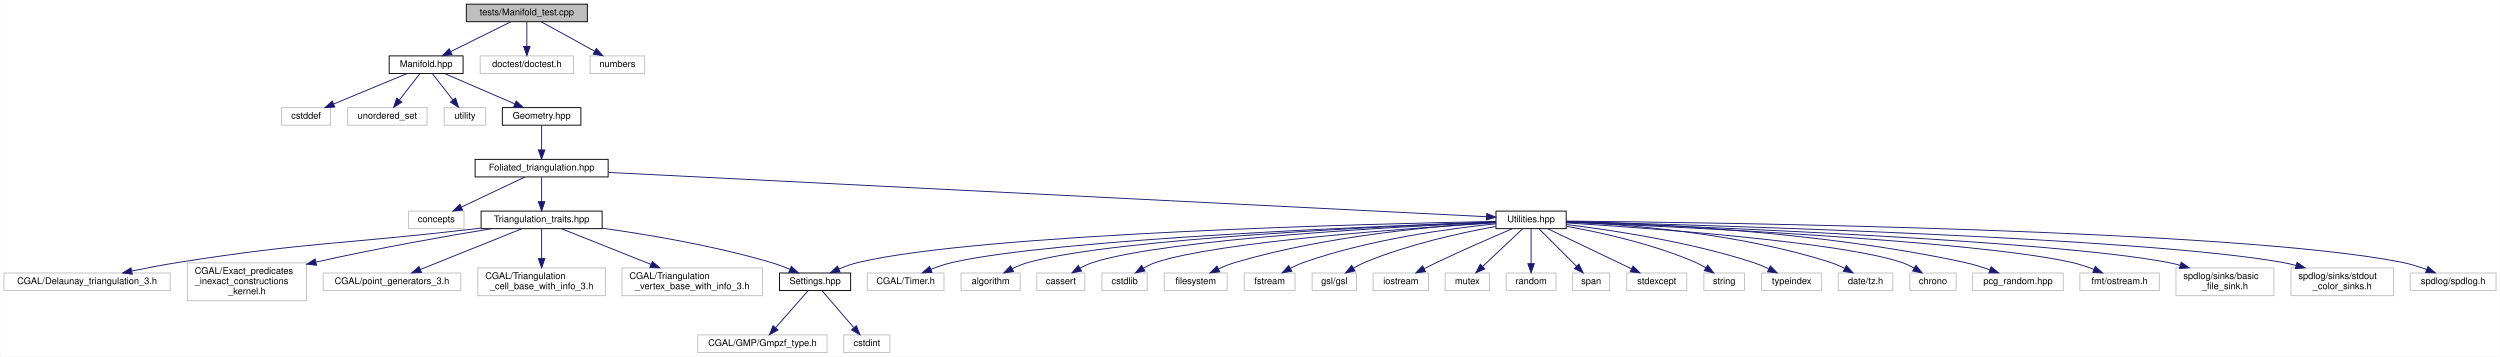
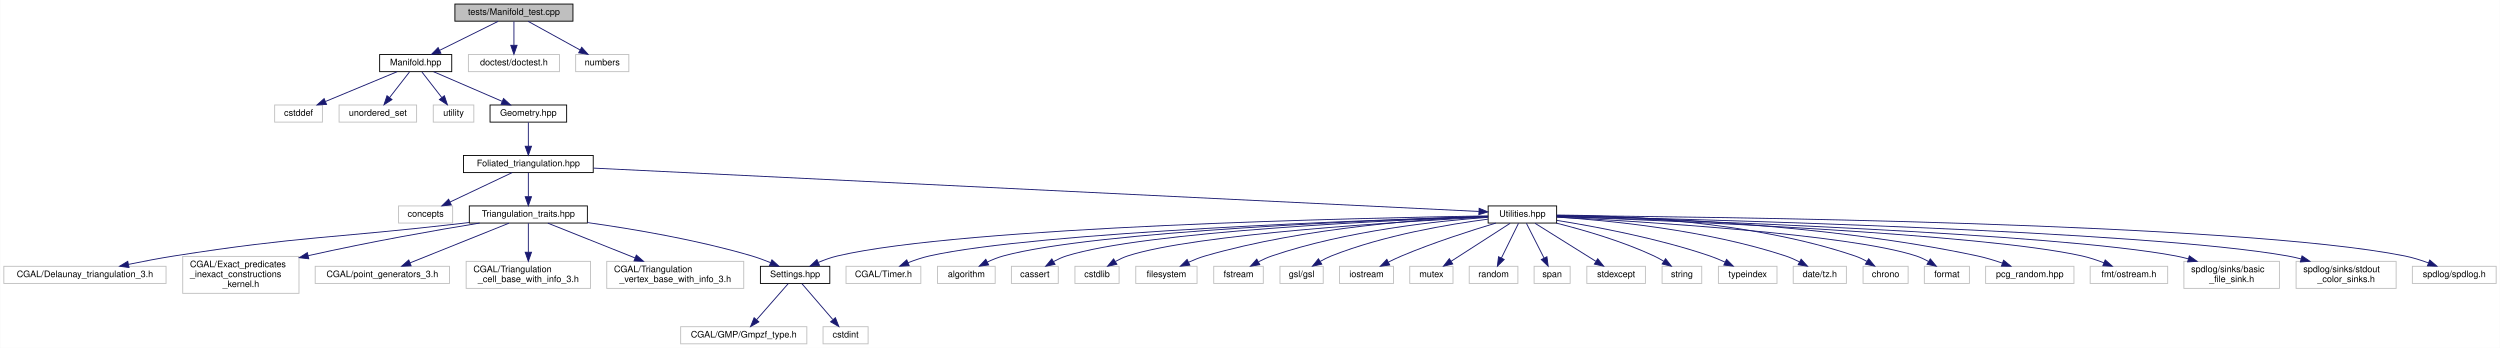
- <svg xmlns="http://www.w3.org/2000/svg" xmlns:xlink="http://www.w3.org/1999/xlink" width="2706pt" height="386pt" viewBox="0.00 0.00 2705.50 386.00">
+ <svg xmlns="http://www.w3.org/2000/svg" xmlns:xlink="http://www.w3.org/1999/xlink" width="2774pt" height="386pt" viewBox="0.00 0.00 2773.50 386.00">
  <g id="graph0" class="graph" transform="scale(1 1) rotate(0) translate(4 382)">
-     <polygon fill="white" stroke="transparent" points="-4,4 -4,-382 2701.5,-382 2701.5,4 -4,4" />
+     <polygon fill="white" stroke="transparent" points="-4,4 -4,-382 2769.5,-382 2769.5,4 -4,4" />
    <g id="node1" class="node">
      <g id="a_node1">
        <a xlink:title="Tests of new manifold data structure.">
          <polygon fill="#bfbfbf" stroke="black" points="500.5,-358.5 500.5,-377.5 631.5,-377.5 631.5,-358.5 500.5,-358.5" />
          <text text-anchor="middle" x="566" y="-365.5" font-family="Helvetica,sans-Serif" font-size="10.00">tests/Manifold_test.cpp</text>
        </a>
      </g>
    </g>
    <g id="node2" class="node">
      <g id="a_node2">
        <a xlink:href="_manifold_8hpp.html" target="_top" xlink:title="Data structures for manifolds.">
          <polygon fill="white" stroke="black" points="417,-302.5 417,-321.5 497,-321.5 497,-302.5 417,-302.5" />
          <text text-anchor="middle" x="457" y="-309.5" font-family="Helvetica,sans-Serif" font-size="10.00">Manifold.hpp</text>
        </a>
      </g>
    </g>
    <g id="edge1" class="edge">
      <path fill="none" stroke="midnightblue" d="M548.49,-358.32C530.93,-349.62 503.67,-336.12 483.47,-326.11" />
      <polygon fill="midnightblue" stroke="midnightblue" points="484.98,-322.96 474.47,-321.65 481.88,-329.23 484.98,-322.96" />
    </g>
-     <g id="node40" class="node">
-       <g id="a_node40">
+     <g id="node41" class="node">
+       <g id="a_node41">
        <a xlink:title=" ">
          <polygon fill="white" stroke="#bfbfbf" points="515.5,-302.5 515.5,-321.5 616.5,-321.5 616.5,-302.5 515.5,-302.5" />
          <text text-anchor="middle" x="566" y="-309.5" font-family="Helvetica,sans-Serif" font-size="10.00">doctest/doctest.h</text>
        </a>
      </g>
    </g>
-     <g id="edge40" class="edge">
+     <g id="edge41" class="edge">
      <path fill="none" stroke="midnightblue" d="M566,-358.08C566,-351.01 566,-340.86 566,-331.99" />
      <polygon fill="midnightblue" stroke="midnightblue" points="569.5,-331.75 566,-321.75 562.5,-331.75 569.5,-331.75" />
    </g>
-     <g id="node41" class="node">
-       <g id="a_node41">
+     <g id="node42" class="node">
+       <g id="a_node42">
        <a xlink:title=" ">
          <polygon fill="white" stroke="#bfbfbf" points="634.5,-302.5 634.5,-321.5 693.5,-321.5 693.5,-302.5 634.5,-302.5" />
          <text text-anchor="middle" x="664" y="-309.5" font-family="Helvetica,sans-Serif" font-size="10.00">numbers</text>
        </a>
      </g>
    </g>
-     <g id="edge41" class="edge">
+     <g id="edge42" class="edge">
      <path fill="none" stroke="midnightblue" d="M581.75,-358.32C597.32,-349.74 621.38,-336.49 639.46,-326.52" />
      <polygon fill="midnightblue" stroke="midnightblue" points="641.22,-329.55 648.29,-321.65 637.85,-323.42 641.22,-329.55" />
    </g>
    <g id="node3" class="node">
      <g id="a_node3">
        <a xlink:title=" ">
          <polygon fill="white" stroke="#bfbfbf" points="300.5,-246.5 300.5,-265.5 353.5,-265.5 353.5,-246.5 300.5,-246.5" />
          <text text-anchor="middle" x="327" y="-253.5" font-family="Helvetica,sans-Serif" font-size="10.00">cstddef</text>
        </a>
      </g>
    </g>
    <g id="edge2" class="edge">
      <path fill="none" stroke="midnightblue" d="M436.4,-302.44C415.01,-293.56 381.32,-279.56 356.98,-269.45" />
      <polygon fill="midnightblue" stroke="midnightblue" points="358.08,-266.12 347.5,-265.52 355.39,-272.58 358.08,-266.12" />
    </g>
    <g id="node4" class="node">
      <g id="a_node4">
        <a xlink:title=" ">
          <polygon fill="white" stroke="#bfbfbf" points="372,-246.5 372,-265.5 458,-265.5 458,-246.5 372,-246.5" />
          <text text-anchor="middle" x="415" y="-253.5" font-family="Helvetica,sans-Serif" font-size="10.00">unordered_set</text>
        </a>
      </g>
    </g>
    <g id="edge3" class="edge">
      <path fill="none" stroke="midnightblue" d="M450.06,-302.08C444.07,-294.38 435.25,-283.03 427.95,-273.65" />
      <polygon fill="midnightblue" stroke="midnightblue" points="430.71,-271.5 421.81,-265.75 425.18,-275.79 430.71,-271.5" />
    </g>
    <g id="node5" class="node">
      <g id="a_node5">
        <a xlink:title=" ">
          <polygon fill="white" stroke="#bfbfbf" points="476.5,-246.5 476.5,-265.5 521.5,-265.5 521.5,-246.5 476.5,-246.5" />
          <text text-anchor="middle" x="499" y="-253.5" font-family="Helvetica,sans-Serif" font-size="10.00">utility</text>
        </a>
      </g>
    </g>
    <g id="edge4" class="edge">
      <path fill="none" stroke="midnightblue" d="M463.94,-302.08C469.93,-294.38 478.75,-283.03 486.05,-273.65" />
      <polygon fill="midnightblue" stroke="midnightblue" points="488.82,-275.79 492.19,-265.75 483.29,-271.5 488.82,-275.79" />
    </g>
    <g id="node6" class="node">
      <g id="a_node6">
        <a xlink:href="_geometry_8hpp.html" target="_top" xlink:title="Geometric scalars of the Manifold used to calculate the Regge action.">
          <polygon fill="white" stroke="black" points="539.5,-246.5 539.5,-265.5 624.5,-265.5 624.5,-246.5 539.5,-246.5" />
          <text text-anchor="middle" x="582" y="-253.5" font-family="Helvetica,sans-Serif" font-size="10.00">Geometry.hpp</text>
        </a>
      </g>
    </g>
    <g id="edge5" class="edge">
      <path fill="none" stroke="midnightblue" d="M476.81,-302.44C497.29,-293.6 529.48,-279.69 552.86,-269.59" />
      <polygon fill="midnightblue" stroke="midnightblue" points="554.49,-272.7 562.29,-265.52 551.72,-266.27 554.49,-272.7" />
    </g>
    <g id="node7" class="node">
      <g id="a_node7">
        <a xlink:href="_foliated__triangulation_8hpp.html" target="_top" xlink:title="Create foliated spherical triangulations.">
          <polygon fill="white" stroke="black" points="510,-190.5 510,-209.5 654,-209.5 654,-190.5 510,-190.5" />
          <text text-anchor="middle" x="582" y="-197.5" font-family="Helvetica,sans-Serif" font-size="10.00">Foliated_triangulation.hpp</text>
        </a>
      </g>
    </g>
    <g id="edge6" class="edge">
      <path fill="none" stroke="midnightblue" d="M582,-246.08C582,-239.01 582,-228.86 582,-219.99" />
      <polygon fill="midnightblue" stroke="midnightblue" points="585.5,-219.75 582,-209.75 578.5,-219.75 585.5,-219.75" />
    </g>
    <g id="node8" class="node">
      <g id="a_node8">
        <a xlink:title=" ">
          <polygon fill="white" stroke="#bfbfbf" points="438,-134.5 438,-153.5 498,-153.5 498,-134.5 438,-134.5" />
          <text text-anchor="middle" x="468" y="-141.5" font-family="Helvetica,sans-Serif" font-size="10.00">concepts</text>
        </a>
      </g>
    </g>
    <g id="edge7" class="edge">
      <path fill="none" stroke="midnightblue" d="M563.94,-190.44C545.43,-181.68 516.42,-167.94 495.14,-157.86" />
      <polygon fill="midnightblue" stroke="midnightblue" points="496.51,-154.63 485.98,-153.52 493.52,-160.96 496.51,-154.63" />
    </g>
    <g id="node9" class="node">
      <g id="a_node9">
        <a xlink:href="_triangulation__traits_8hpp.html" target="_top" xlink:title="Traits class for particular uses of CGAL.">
          <polygon fill="white" stroke="black" points="516.5,-134.5 516.5,-153.5 647.5,-153.5 647.5,-134.5 516.5,-134.5" />
          <text text-anchor="middle" x="582" y="-141.5" font-family="Helvetica,sans-Serif" font-size="10.00">Triangulation_traits.hpp</text>
        </a>
      </g>
    </g>
    <g id="edge8" class="edge">
      <path fill="none" stroke="midnightblue" d="M582,-190.08C582,-183.01 582,-172.86 582,-163.99" />
      <polygon fill="midnightblue" stroke="midnightblue" points="585.5,-163.75 582,-153.75 578.5,-163.75 585.5,-163.75" />
    </g>
    <g id="node18" class="node">
      <g id="a_node18">
        <a xlink:href="_utilities_8hpp.html" target="_top" xlink:title="Utility functions.">
-           <polygon fill="white" stroke="black" points="1615,-134.5 1615,-153.5 1691,-153.5 1691,-134.5 1615,-134.5" />
-           <text text-anchor="middle" x="1653" y="-141.5" font-family="Helvetica,sans-Serif" font-size="10.00">Utilities.hpp</text>
+           <polygon fill="white" stroke="black" points="1647,-134.5 1647,-153.5 1723,-153.5 1723,-134.5 1647,-134.5" />
+           <text text-anchor="middle" x="1685" y="-141.5" font-family="Helvetica,sans-Serif" font-size="10.00">Utilities.hpp</text>
        </a>
      </g>
    </g>
    <g id="edge17" class="edge">
-       <path fill="none" stroke="midnightblue" d="M654.35,-195.35C858.25,-185.07 1433.81,-156.05 1604.63,-147.44" />
-       <polygon fill="midnightblue" stroke="midnightblue" points="1605.01,-150.92 1614.82,-146.93 1604.66,-143.93 1605.01,-150.92" />
+       <path fill="none" stroke="midnightblue" d="M654.37,-195.46C863.03,-185.24 1462,-155.92 1636.66,-147.37" />
+       <polygon fill="midnightblue" stroke="midnightblue" points="1637.01,-150.85 1646.82,-146.87 1636.66,-143.86 1637.01,-150.85" />
    </g>
    <g id="node10" class="node">
      <g id="a_node10">
        <a xlink:title=" ">
          <polygon fill="white" stroke="#bfbfbf" points="0,-67.5 0,-86.5 180,-86.5 180,-67.5 0,-67.5" />
          <text text-anchor="middle" x="90" y="-74.5" font-family="Helvetica,sans-Serif" font-size="10.00">CGAL/Delaunay_triangulation_3.h</text>
        </a>
      </g>
    </g>
    <g id="edge9" class="edge">
      <path fill="none" stroke="midnightblue" d="M516.15,-135.07C513.06,-134.71 510,-134.35 507,-134 365.72,-117.53 329.51,-120.1 189,-98 172.52,-95.41 154.61,-91.98 138.61,-88.69" />
      <polygon fill="midnightblue" stroke="midnightblue" points="138.92,-85.18 128.41,-86.57 137.49,-92.03 138.92,-85.18" />
    </g>
    <g id="node11" class="node">
      <g id="a_node11">
        <a xlink:title=" ">
          <polygon fill="white" stroke="#bfbfbf" points="198.5,-56.5 198.5,-97.5 327.5,-97.5 327.5,-56.5 198.5,-56.5" />
          <text text-anchor="start" x="206.5" y="-85.5" font-family="Helvetica,sans-Serif" font-size="10.00">CGAL/Exact_predicates</text>
          <text text-anchor="start" x="206.5" y="-74.5" font-family="Helvetica,sans-Serif" font-size="10.00">_inexact_constructions</text>
          <text text-anchor="middle" x="263" y="-63.5" font-family="Helvetica,sans-Serif" font-size="10.00">_kernel.h</text>
        </a>
      </g>
    </g>
    <g id="edge10" class="edge">
      <path fill="none" stroke="midnightblue" d="M527.98,-134.5C480.2,-126.67 408.42,-114.15 337.76,-98.32" />
      <polygon fill="midnightblue" stroke="midnightblue" points="338.33,-94.86 327.81,-96.07 336.79,-101.69 338.33,-94.86" />
    </g>
    <g id="node12" class="node">
      <g id="a_node12">
        <a xlink:title=" ">
          <polygon fill="white" stroke="#bfbfbf" points="345.5,-67.5 345.5,-86.5 494.5,-86.5 494.5,-67.5 345.5,-67.5" />
          <text text-anchor="middle" x="420" y="-74.5" font-family="Helvetica,sans-Serif" font-size="10.00">CGAL/point_generators_3.h</text>
        </a>
      </g>
    </g>
    <g id="edge11" class="edge">
      <path fill="none" stroke="midnightblue" d="M560.49,-134.37C532.33,-123.07 482.8,-103.2 450.7,-90.32" />
      <polygon fill="midnightblue" stroke="midnightblue" points="451.93,-87.04 441.34,-86.56 449.32,-93.54 451.93,-87.04" />
    </g>
    <g id="node13" class="node">
      <g id="a_node13">
        <a xlink:title=" ">
          <polygon fill="white" stroke="#bfbfbf" points="513,-62 513,-92 651,-92 651,-62 513,-62" />
          <text text-anchor="start" x="521" y="-80" font-family="Helvetica,sans-Serif" font-size="10.00">CGAL/Triangulation</text>
          <text text-anchor="middle" x="582" y="-69" font-family="Helvetica,sans-Serif" font-size="10.00">_cell_base_with_info_3.h</text>
        </a>
      </g>
    </g>
    <g id="edge12" class="edge">
      <path fill="none" stroke="midnightblue" d="M582,-134.23C582,-126.04 582,-113.42 582,-102.21" />
      <polygon fill="midnightblue" stroke="midnightblue" points="585.5,-102.09 582,-92.09 578.5,-102.09 585.5,-102.09" />
    </g>
    <g id="node14" class="node">
      <g id="a_node14">
        <a xlink:title=" ">
          <polygon fill="white" stroke="#bfbfbf" points="669,-62 669,-92 821,-92 821,-62 669,-62" />
          <text text-anchor="start" x="677" y="-80" font-family="Helvetica,sans-Serif" font-size="10.00">CGAL/Triangulation</text>
          <text text-anchor="middle" x="745" y="-69" font-family="Helvetica,sans-Serif" font-size="10.00">_vertex_base_with_info_3.h</text>
        </a>
      </g>
    </g>
    <g id="edge13" class="edge">
      <path fill="none" stroke="midnightblue" d="M603.65,-134.37C628.21,-124.57 668.94,-108.33 700.39,-95.79" />
      <polygon fill="midnightblue" stroke="midnightblue" points="701.83,-98.98 709.82,-92.03 699.24,-92.48 701.83,-98.98" />
    </g>
    <g id="node15" class="node">
      <g id="a_node15">
        <a xlink:href="_settings_8hpp.html" target="_top" xlink:title="Global integer and precision settings.">
          <polygon fill="white" stroke="black" points="839.5,-67.5 839.5,-86.5 916.5,-86.5 916.5,-67.5 839.5,-67.5" />
          <text text-anchor="middle" x="878" y="-74.5" font-family="Helvetica,sans-Serif" font-size="10.00">Settings.hpp</text>
        </a>
      </g>
    </g>
    <g id="edge14" class="edge">
      <path fill="none" stroke="midnightblue" d="M647.64,-135.02C698.16,-127.94 769.36,-115.91 830,-98 836.86,-95.97 844.08,-93.28 850.77,-90.54" />
      <polygon fill="midnightblue" stroke="midnightblue" points="852.29,-93.69 860.1,-86.54 849.53,-87.26 852.29,-93.69" />
    </g>
    <g id="node16" class="node">
      <g id="a_node16">
        <a xlink:title=" ">
          <polygon fill="white" stroke="#bfbfbf" points="751,-0.5 751,-19.5 891,-19.5 891,-0.5 751,-0.5" />
          <text text-anchor="middle" x="821" y="-7.5" font-family="Helvetica,sans-Serif" font-size="10.00">CGAL/GMP/Gmpzf_type.h</text>
        </a>
      </g>
    </g>
    <g id="edge15" class="edge">
      <path fill="none" stroke="midnightblue" d="M870.31,-67.23C861.34,-57 846.31,-39.86 835.2,-27.19" />
      <polygon fill="midnightblue" stroke="midnightblue" points="837.79,-24.84 828.57,-19.63 832.53,-29.45 837.79,-24.84" />
    </g>
    <g id="node17" class="node">
      <g id="a_node17">
        <a xlink:title=" ">
          <polygon fill="white" stroke="#bfbfbf" points="909,-0.5 909,-19.5 959,-19.5 959,-0.5 909,-0.5" />
          <text text-anchor="middle" x="934" y="-7.5" font-family="Helvetica,sans-Serif" font-size="10.00">cstdint</text>
        </a>
      </g>
    </g>
    <g id="edge16" class="edge">
      <path fill="none" stroke="midnightblue" d="M885.55,-67.23C894.28,-57.1 908.85,-40.19 919.74,-27.56" />
      <polygon fill="midnightblue" stroke="midnightblue" points="922.69,-29.49 926.57,-19.63 917.39,-24.92 922.69,-29.49" />
    </g>
-     <g id="edge39" class="edge">
-       <path fill="none" stroke="midnightblue" d="M1614.98,-142.35C1484.87,-139.86 1058.1,-129.45 925,-98 917.93,-96.33 910.56,-93.68 903.82,-90.84" />
-       <polygon fill="midnightblue" stroke="midnightblue" points="905.05,-87.56 894.5,-86.66 902.19,-93.95 905.05,-87.56" />
+     <g id="edge40" class="edge">
+       <path fill="none" stroke="midnightblue" d="M1646.72,-142.46C1512.58,-140.3 1064.45,-130.76 925,-98 917.92,-96.34 910.56,-93.69 903.82,-90.86" />
+       <polygon fill="midnightblue" stroke="midnightblue" points="905.05,-87.57 894.49,-86.67 902.18,-93.96 905.05,-87.57" />
    </g>
    <g id="node19" class="node">
      <g id="a_node19">
        <a xlink:title=" ">
          <polygon fill="white" stroke="#bfbfbf" points="934.5,-67.5 934.5,-86.5 1017.5,-86.5 1017.5,-67.5 934.5,-67.5" />
          <text text-anchor="middle" x="976" y="-74.5" font-family="Helvetica,sans-Serif" font-size="10.00">CGAL/Timer.h</text>
        </a>
      </g>
    </g>
    <g id="edge18" class="edge">
-       <path fill="none" stroke="midnightblue" d="M1614.7,-141.76C1496.7,-137.7 1139.91,-123.57 1027,-98 1019.13,-96.22 1010.88,-93.42 1003.36,-90.48" />
-       <polygon fill="midnightblue" stroke="midnightblue" points="1004.57,-87.19 993.99,-86.6 1001.89,-93.66 1004.57,-87.19" />
+       <path fill="none" stroke="midnightblue" d="M1646.9,-141.92C1525.14,-138.23 1146.4,-124.83 1027,-98 1019.13,-96.23 1010.87,-93.44 1003.35,-90.5" />
+       <polygon fill="midnightblue" stroke="midnightblue" points="1004.56,-87.21 993.99,-86.61 1001.88,-93.67 1004.56,-87.21" />
    </g>
    <g id="node20" class="node">
      <g id="a_node20">
        <a xlink:title=" ">
          <polygon fill="white" stroke="#bfbfbf" points="1036,-67.5 1036,-86.5 1100,-86.5 1100,-67.5 1036,-67.5" />
          <text text-anchor="middle" x="1068" y="-74.5" font-family="Helvetica,sans-Serif" font-size="10.00">algorithm</text>
        </a>
      </g>
    </g>
    <g id="edge19" class="edge">
-       <path fill="none" stroke="midnightblue" d="M1614.77,-141.67C1507.37,-137.66 1204.61,-124.27 1109,-98 1103.03,-96.36 1096.89,-93.86 1091.23,-91.17" />
-       <polygon fill="midnightblue" stroke="midnightblue" points="1092.78,-88.03 1082.28,-86.6 1089.59,-94.27 1092.78,-88.03" />
+       <path fill="none" stroke="midnightblue" d="M1646.93,-141.88C1535.42,-138.32 1210.98,-125.78 1109,-98 1103.03,-96.37 1096.88,-93.88 1091.22,-91.19" />
+       <polygon fill="midnightblue" stroke="midnightblue" points="1092.77,-88.05 1082.28,-86.62 1089.59,-94.29 1092.77,-88.05" />
    </g>
    <g id="node21" class="node">
      <g id="a_node21">
        <a xlink:title=" ">
          <polygon fill="white" stroke="#bfbfbf" points="1118,-67.5 1118,-86.5 1170,-86.5 1170,-67.5 1118,-67.5" />
          <text text-anchor="middle" x="1144" y="-74.5" font-family="Helvetica,sans-Serif" font-size="10.00">cassert</text>
        </a>
      </g>
    </g>
    <g id="edge20" class="edge">
-       <path fill="none" stroke="midnightblue" d="M1614.75,-141.45C1517.01,-137.15 1260.06,-123.69 1179,-98 1174.17,-96.47 1169.27,-94.2 1164.72,-91.74" />
-       <polygon fill="midnightblue" stroke="midnightblue" points="1166.42,-88.68 1156.04,-86.58 1162.85,-94.7 1166.42,-88.68" />
+       <path fill="none" stroke="midnightblue" d="M1646.8,-141.72C1544.52,-137.94 1266.31,-125.38 1179,-98 1174.16,-96.48 1169.26,-94.22 1164.72,-91.76" />
+       <polygon fill="midnightblue" stroke="midnightblue" points="1166.42,-88.7 1156.03,-86.6 1162.84,-94.72 1166.42,-88.7" />
    </g>
    <g id="node22" class="node">
      <g id="a_node22">
        <a xlink:title=" ">
          <polygon fill="white" stroke="#bfbfbf" points="1188.5,-67.5 1188.5,-86.5 1237.5,-86.5 1237.5,-67.5 1188.5,-67.5" />
          <text text-anchor="middle" x="1213" y="-74.5" font-family="Helvetica,sans-Serif" font-size="10.00">cstdlib</text>
        </a>
      </g>
    </g>
    <g id="edge21" class="edge">
-       <path fill="none" stroke="midnightblue" d="M1614.85,-140.82C1527.4,-135.48 1314.8,-120.55 1247,-98 1242.42,-96.48 1237.78,-94.27 1233.46,-91.88" />
-       <polygon fill="midnightblue" stroke="midnightblue" points="1235.04,-88.74 1224.68,-86.54 1231.4,-94.72 1235.04,-88.74" />
+       <path fill="none" stroke="midnightblue" d="M1646.96,-141.18C1554.66,-136.42 1320.99,-122.28 1247,-98 1242.41,-96.49 1237.77,-94.3 1233.45,-91.91" />
+       <polygon fill="midnightblue" stroke="midnightblue" points="1235.03,-88.77 1224.67,-86.56 1231.39,-94.75 1235.03,-88.77" />
    </g>
    <g id="node23" class="node">
      <g id="a_node23">
        <a xlink:title=" ">
          <polygon fill="white" stroke="#bfbfbf" points="1256,-67.5 1256,-86.5 1324,-86.5 1324,-67.5 1256,-67.5" />
          <text text-anchor="middle" x="1290" y="-74.5" font-family="Helvetica,sans-Serif" font-size="10.00">filesystem</text>
        </a>
      </g>
    </g>
    <g id="edge22" class="edge">
-       <path fill="none" stroke="midnightblue" d="M1614.79,-141.27C1553.99,-137.71 1431.99,-127.27 1333,-98 1326.93,-96.21 1320.63,-93.68 1314.78,-91.04" />
-       <polygon fill="midnightblue" stroke="midnightblue" points="1316.02,-87.75 1305.49,-86.56 1312.98,-94.06 1316.02,-87.75" />
+       <path fill="none" stroke="midnightblue" d="M1646.98,-141.96C1581.58,-139.32 1444.13,-130.11 1333,-98 1326.92,-96.24 1320.61,-93.74 1314.77,-91.09" />
+       <polygon fill="midnightblue" stroke="midnightblue" points="1316,-87.8 1305.48,-86.61 1312.96,-94.11 1316,-87.8" />
    </g>
    <g id="node24" class="node">
      <g id="a_node24">
        <a xlink:title=" ">
          <polygon fill="white" stroke="#bfbfbf" points="1342.5,-67.5 1342.5,-86.5 1397.5,-86.5 1397.5,-67.5 1342.5,-67.5" />
          <text text-anchor="middle" x="1370" y="-74.5" font-family="Helvetica,sans-Serif" font-size="10.00">fstream</text>
        </a>
      </g>
    </g>
    <g id="edge23" class="edge">
-       <path fill="none" stroke="midnightblue" d="M1614.96,-139.78C1565.79,-134.78 1478.06,-123 1407,-98 1402.17,-96.3 1397.22,-94.04 1392.57,-91.64" />
-       <polygon fill="midnightblue" stroke="midnightblue" points="1394.02,-88.45 1383.58,-86.68 1390.64,-94.57 1394.02,-88.45" />
+       <path fill="none" stroke="midnightblue" d="M1646.71,-140.85C1592.18,-136.9 1489.62,-126.12 1407,-98 1402.07,-96.32 1397.02,-94.03 1392.3,-91.6" />
+       <polygon fill="midnightblue" stroke="midnightblue" points="1393.65,-88.34 1383.21,-86.55 1390.25,-94.46 1393.65,-88.34" />
    </g>
    <g id="node25" class="node">
      <g id="a_node25">
        <a xlink:title=" ">
          <polygon fill="white" stroke="#bfbfbf" points="1416,-67.5 1416,-86.5 1464,-86.5 1464,-67.5 1416,-67.5" />
          <text text-anchor="middle" x="1440" y="-74.5" font-family="Helvetica,sans-Serif" font-size="10.00">gsl/gsl</text>
        </a>
      </g>
    </g>
    <g id="edge24" class="edge">
-       <path fill="none" stroke="midnightblue" d="M1614.71,-136.87C1577.53,-130.13 1519.98,-117.58 1473,-98 1468.9,-96.29 1464.7,-94.12 1460.74,-91.85" />
-       <polygon fill="midnightblue" stroke="midnightblue" points="1462.42,-88.77 1452.07,-86.52 1458.76,-94.74 1462.42,-88.77" />
+       <path fill="none" stroke="midnightblue" d="M1646.74,-138.8C1603.4,-133.16 1531.25,-121.06 1473,-98 1468.87,-96.36 1464.66,-94.23 1460.69,-91.97" />
+       <polygon fill="midnightblue" stroke="midnightblue" points="1462.37,-88.9 1452.02,-86.63 1458.7,-94.86 1462.37,-88.9" />
    </g>
    <g id="node26" class="node">
      <g id="a_node26">
        <a xlink:title=" ">
          <polygon fill="white" stroke="#bfbfbf" points="1482,-67.5 1482,-86.5 1542,-86.5 1542,-67.5 1482,-67.5" />
          <text text-anchor="middle" x="1512" y="-74.5" font-family="Helvetica,sans-Serif" font-size="10.00">iostream</text>
        </a>
      </g>
    </g>
    <g id="edge25" class="edge">
-       <path fill="none" stroke="midnightblue" d="M1632.52,-134.38C1611.81,-125.57 1578.96,-111.32 1551,-98 1546.51,-95.86 1541.78,-93.51 1537.21,-91.2" />
-       <polygon fill="midnightblue" stroke="midnightblue" points="1538.71,-88.03 1528.21,-86.58 1535.51,-94.26 1538.71,-88.03" />
+       <path fill="none" stroke="midnightblue" d="M1655.52,-134.49C1628.05,-126.24 1586.16,-112.82 1551,-98 1546.25,-96 1541.29,-93.66 1536.56,-91.3" />
+       <polygon fill="midnightblue" stroke="midnightblue" points="1537.8,-88 1527.31,-86.52 1534.59,-94.22 1537.8,-88" />
    </g>
    <g id="node27" class="node">
      <g id="a_node27">
        <a xlink:title=" ">
          <polygon fill="white" stroke="#bfbfbf" points="1560,-67.5 1560,-86.5 1608,-86.5 1608,-67.5 1560,-67.5" />
          <text text-anchor="middle" x="1584" y="-74.5" font-family="Helvetica,sans-Serif" font-size="10.00">mutex</text>
        </a>
      </g>
    </g>
    <g id="edge26" class="edge">
-       <path fill="none" stroke="midnightblue" d="M1643.69,-134.23C1632.73,-123.9 1614.29,-106.54 1600.81,-93.83" />
-       <polygon fill="midnightblue" stroke="midnightblue" points="1602.84,-90.94 1593.16,-86.63 1598.04,-96.03 1602.84,-90.94" />
+       <path fill="none" stroke="midnightblue" d="M1671.38,-134.23C1654.57,-123.42 1625.77,-104.88 1605.86,-92.07" />
+       <polygon fill="midnightblue" stroke="midnightblue" points="1607.71,-89.1 1597.41,-86.63 1603.92,-94.98 1607.71,-89.1" />
    </g>
    <g id="node28" class="node">
      <g id="a_node28">
        <a xlink:title=" ">
          <polygon fill="white" stroke="#bfbfbf" points="1626,-67.5 1626,-86.5 1680,-86.5 1680,-67.5 1626,-67.5" />
          <text text-anchor="middle" x="1653" y="-74.5" font-family="Helvetica,sans-Serif" font-size="10.00">random</text>
        </a>
      </g>
    </g>
    <g id="edge27" class="edge">
-       <path fill="none" stroke="midnightblue" d="M1653,-134.23C1653,-124.68 1653,-109.12 1653,-96.78" />
-       <polygon fill="midnightblue" stroke="midnightblue" points="1656.5,-96.63 1653,-86.63 1649.5,-96.63 1656.5,-96.63" />
+       <path fill="none" stroke="midnightblue" d="M1680.68,-134.23C1675.84,-124.39 1667.85,-108.16 1661.69,-95.66" />
+       <polygon fill="midnightblue" stroke="midnightblue" points="1664.8,-94.05 1657.25,-86.63 1658.52,-97.14 1664.8,-94.05" />
    </g>
    <g id="node29" class="node">
      <g id="a_node29">
        <a xlink:title=" ">
          <polygon fill="white" stroke="#bfbfbf" points="1698,-67.5 1698,-86.5 1738,-86.5 1738,-67.5 1698,-67.5" />
          <text text-anchor="middle" x="1718" y="-74.5" font-family="Helvetica,sans-Serif" font-size="10.00">span</text>
        </a>
      </g>
    </g>
    <g id="edge28" class="edge">
-       <path fill="none" stroke="midnightblue" d="M1661.77,-134.23C1672.1,-123.9 1689.46,-106.54 1702.17,-93.83" />
-       <polygon fill="midnightblue" stroke="midnightblue" points="1704.78,-96.17 1709.37,-86.63 1699.83,-91.22 1704.78,-96.17" />
+       <path fill="none" stroke="midnightblue" d="M1689.45,-134.23C1694.45,-124.39 1702.69,-108.16 1709.03,-95.66" />
+       <polygon fill="midnightblue" stroke="midnightblue" points="1712.21,-97.13 1713.62,-86.63 1705.97,-93.96 1712.21,-97.13" />
    </g>
    <g id="node30" class="node">
      <g id="a_node30">
        <a xlink:title=" ">
          <polygon fill="white" stroke="#bfbfbf" points="1756.5,-67.5 1756.5,-86.5 1821.5,-86.5 1821.5,-67.5 1756.5,-67.5" />
          <text text-anchor="middle" x="1789" y="-74.5" font-family="Helvetica,sans-Serif" font-size="10.00">stdexcept</text>
        </a>
      </g>
    </g>
    <g id="edge29" class="edge">
-       <path fill="none" stroke="midnightblue" d="M1671.06,-134.37C1694.23,-123.3 1734.63,-103.99 1761.6,-91.1" />
-       <polygon fill="midnightblue" stroke="midnightblue" points="1763.35,-94.14 1770.87,-86.67 1760.33,-87.82 1763.35,-94.14" />
+       <path fill="none" stroke="midnightblue" d="M1699.03,-134.23C1716.33,-123.42 1745.99,-104.88 1766.49,-92.07" />
+       <polygon fill="midnightblue" stroke="midnightblue" points="1768.57,-94.9 1775.2,-86.63 1764.86,-88.96 1768.57,-94.9" />
    </g>
    <g id="node31" class="node">
      <g id="a_node31">
        <a xlink:title=" ">
          <polygon fill="white" stroke="#bfbfbf" points="1840,-67.5 1840,-86.5 1884,-86.5 1884,-67.5 1840,-67.5" />
          <text text-anchor="middle" x="1862" y="-74.5" font-family="Helvetica,sans-Serif" font-size="10.00">string</text>
        </a>
      </g>
    </g>
    <g id="edge30" class="edge">
-       <path fill="none" stroke="midnightblue" d="M1691.33,-137.03C1728.2,-130.44 1784.96,-118.02 1831,-98 1834.79,-96.35 1838.64,-94.26 1842.28,-92.06" />
-       <polygon fill="midnightblue" stroke="midnightblue" points="1844.27,-94.94 1850.73,-86.54 1840.44,-89.08 1844.27,-94.94" />
+       <path fill="none" stroke="midnightblue" d="M1722.64,-134.43C1752.76,-126.86 1795.66,-114.47 1831,-98 1834.58,-96.33 1838.23,-94.31 1841.71,-92.2" />
+       <polygon fill="midnightblue" stroke="midnightblue" points="1843.88,-94.96 1850.37,-86.59 1840.07,-89.09 1843.88,-94.96" />
    </g>
    <g id="node32" class="node">
      <g id="a_node32">
        <a xlink:title=" ">
          <polygon fill="white" stroke="#bfbfbf" points="1902.5,-67.5 1902.5,-86.5 1967.5,-86.5 1967.5,-67.5 1902.5,-67.5" />
          <text text-anchor="middle" x="1935" y="-74.5" font-family="Helvetica,sans-Serif" font-size="10.00">typeindex</text>
        </a>
      </g>
    </g>
    <g id="edge31" class="edge">
-       <path fill="none" stroke="midnightblue" d="M1691.17,-138.94C1739.16,-133.13 1823.67,-120.58 1893,-98 1898.66,-96.16 1904.55,-93.71 1910.06,-91.17" />
-       <polygon fill="midnightblue" stroke="midnightblue" points="1911.99,-94.13 1919.44,-86.6 1908.92,-87.83 1911.99,-94.13" />
+       <path fill="none" stroke="midnightblue" d="M1723.29,-137.44C1765.57,-130.69 1835.3,-117.68 1893,-98 1898.54,-96.11 1904.31,-93.69 1909.74,-91.18" />
+       <polygon fill="midnightblue" stroke="midnightblue" points="1911.54,-94.2 1919.01,-86.69 1908.49,-87.9 1911.54,-94.2" />
    </g>
    <g id="node33" class="node">
      <g id="a_node33">
        <a xlink:title=" ">
          <polygon fill="white" stroke="#bfbfbf" points="1985.5,-67.5 1985.5,-86.5 2044.5,-86.5 2044.5,-67.5 1985.5,-67.5" />
          <text text-anchor="middle" x="2015" y="-74.5" font-family="Helvetica,sans-Serif" font-size="10.00">date/tz.h</text>
        </a>
      </g>
    </g>
    <g id="edge32" class="edge">
-       <path fill="none" stroke="midnightblue" d="M1691.36,-141.94C1752.99,-139.3 1877.26,-130.09 1977,-98 1982.19,-96.33 1987.52,-93.98 1992.48,-91.48" />
-       <polygon fill="midnightblue" stroke="midnightblue" points="1994.31,-94.46 2001.43,-86.62 1990.97,-88.31 1994.31,-94.46" />
+       <path fill="none" stroke="midnightblue" d="M1723.27,-141.14C1779.98,-137.48 1889.08,-127.01 1977,-98 1982.18,-96.29 1987.5,-93.93 1992.46,-91.42" />
+       <polygon fill="midnightblue" stroke="midnightblue" points="1994.29,-94.41 2001.41,-86.56 1990.96,-88.25 1994.29,-94.41" />
    </g>
    <g id="node34" class="node">
      <g id="a_node34">
        <a xlink:title=" ">
          <polygon fill="white" stroke="#bfbfbf" points="2063,-67.5 2063,-86.5 2113,-86.5 2113,-67.5 2063,-67.5" />
          <text text-anchor="middle" x="2088" y="-74.5" font-family="Helvetica,sans-Serif" font-size="10.00">chrono</text>
        </a>
      </g>
    </g>
    <g id="edge33" class="edge">
-       <path fill="none" stroke="midnightblue" d="M1691,-140.76C1777.58,-135.34 1987.12,-120.29 2054,-98 2058.58,-96.47 2063.22,-94.27 2067.54,-91.88" />
-       <polygon fill="midnightblue" stroke="midnightblue" points="2069.6,-94.72 2076.32,-86.53 2065.96,-88.74 2069.6,-94.72" />
+       <path fill="none" stroke="midnightblue" d="M1723.04,-143.41C1791.24,-143.05 1938.01,-137.28 2054,-98 2058.5,-96.48 2063.06,-94.31 2067.31,-91.96" />
+       <polygon fill="midnightblue" stroke="midnightblue" points="2069.25,-94.88 2076,-86.7 2065.63,-88.89 2069.25,-94.88" />
    </g>
    <g id="node35" class="node">
      <g id="a_node35">
        <a xlink:title=" ">
-           <polygon fill="white" stroke="#bfbfbf" points="2131,-67.5 2131,-86.5 2229,-86.5 2229,-67.5 2131,-67.5" />
-           <text text-anchor="middle" x="2180" y="-74.5" font-family="Helvetica,sans-Serif" font-size="10.00">pcg_random.hpp</text>
+           <polygon fill="white" stroke="#bfbfbf" points="2131,-67.5 2131,-86.5 2181,-86.5 2181,-67.5 2131,-67.5" />
+           <text text-anchor="middle" x="2156" y="-74.5" font-family="Helvetica,sans-Serif" font-size="10.00">format</text>
        </a>
      </g>
    </g>
    <g id="edge34" class="edge">
-       <path fill="none" stroke="midnightblue" d="M1691.16,-142.38C1771.68,-140.41 1964.53,-132.2 2122,-98 2131.15,-96.01 2140.86,-93.03 2149.66,-89.97" />
-       <polygon fill="midnightblue" stroke="midnightblue" points="2150.92,-93.24 2159.13,-86.54 2148.54,-86.66 2150.92,-93.24" />
+       <path fill="none" stroke="midnightblue" d="M1723.3,-141.15C1815.62,-136.36 2048.27,-122.2 2122,-98 2126.59,-96.49 2131.23,-94.3 2135.55,-91.91" />
+       <polygon fill="midnightblue" stroke="midnightblue" points="2137.61,-94.75 2144.33,-86.56 2133.97,-88.77 2137.61,-94.75" />
    </g>
    <g id="node36" class="node">
      <g id="a_node36">
        <a xlink:title=" ">
-           <polygon fill="white" stroke="#bfbfbf" points="2247,-67.5 2247,-86.5 2333,-86.5 2333,-67.5 2247,-67.5" />
-           <text text-anchor="middle" x="2290" y="-74.5" font-family="Helvetica,sans-Serif" font-size="10.00">fmt/ostream.h</text>
+           <polygon fill="white" stroke="#bfbfbf" points="2199,-67.5 2199,-86.5 2297,-86.5 2297,-67.5 2199,-67.5" />
+           <text text-anchor="middle" x="2248" y="-74.5" font-family="Helvetica,sans-Serif" font-size="10.00">pcg_random.hpp</text>
        </a>
      </g>
    </g>
    <g id="edge35" class="edge">
-       <path fill="none" stroke="midnightblue" d="M1691.16,-141.51C1803.73,-136.89 2133.17,-121.66 2238,-98 2246.09,-96.17 2254.6,-93.33 2262.34,-90.35" />
-       <polygon fill="midnightblue" stroke="midnightblue" points="2263.69,-93.57 2271.63,-86.57 2261.05,-87.09 2263.69,-93.57" />
+       <path fill="none" stroke="midnightblue" d="M1723.16,-142.75C1808.04,-141.5 2018.49,-134.64 2190,-98 2199.16,-96.04 2208.87,-93.07 2217.67,-90.01" />
+       <polygon fill="midnightblue" stroke="midnightblue" points="2218.93,-93.28 2227.14,-86.57 2216.54,-86.7 2218.93,-93.28" />
    </g>
    <g id="node37" class="node">
      <g id="a_node37">
        <a xlink:title=" ">
-           <polygon fill="white" stroke="#bfbfbf" points="2351,-62 2351,-92 2457,-92 2457,-62 2351,-62" />
-           <text text-anchor="start" x="2359" y="-80" font-family="Helvetica,sans-Serif" font-size="10.00">spdlog/sinks/basic</text>
-           <text text-anchor="middle" x="2404" y="-69" font-family="Helvetica,sans-Serif" font-size="10.00">_file_sink.h</text>
+           <polygon fill="white" stroke="#bfbfbf" points="2315,-67.5 2315,-86.5 2401,-86.5 2401,-67.5 2315,-67.5" />
+           <text text-anchor="middle" x="2358" y="-74.5" font-family="Helvetica,sans-Serif" font-size="10.00">fmt/ostream.h</text>
        </a>
      </g>
    </g>
    <g id="edge36" class="edge">
-       <path fill="none" stroke="midnightblue" d="M1691.05,-141.75C1816.41,-137.44 2215.57,-122.14 2342,-98 2346.43,-97.15 2350.99,-96.09 2355.52,-94.89" />
-       <polygon fill="midnightblue" stroke="midnightblue" points="2356.7,-98.19 2365.35,-92.08 2354.78,-91.46 2356.7,-98.19" />
+       <path fill="none" stroke="midnightblue" d="M1723.4,-141.7C1840.85,-137.48 2194.04,-123.01 2306,-98 2314.1,-96.19 2322.61,-93.35 2330.34,-90.37" />
+       <polygon fill="midnightblue" stroke="midnightblue" points="2331.69,-93.6 2339.64,-86.59 2329.06,-87.11 2331.69,-93.6" />
    </g>
    <g id="node38" class="node">
      <g id="a_node38">
        <a xlink:title=" ">
-           <polygon fill="white" stroke="#bfbfbf" points="2475.5,-62 2475.5,-92 2586.5,-92 2586.5,-62 2475.5,-62" />
-           <text text-anchor="start" x="2483.5" y="-80" font-family="Helvetica,sans-Serif" font-size="10.00">spdlog/sinks/stdout</text>
-           <text text-anchor="middle" x="2531" y="-69" font-family="Helvetica,sans-Serif" font-size="10.00">_color_sinks.h</text>
+           <polygon fill="white" stroke="#bfbfbf" points="2419,-62 2419,-92 2525,-92 2525,-62 2419,-62" />
+           <text text-anchor="start" x="2427" y="-80" font-family="Helvetica,sans-Serif" font-size="10.00">spdlog/sinks/basic</text>
+           <text text-anchor="middle" x="2472" y="-69" font-family="Helvetica,sans-Serif" font-size="10.00">_file_sink.h</text>
        </a>
      </g>
    </g>
    <g id="edge37" class="edge">
-       <path fill="none" stroke="midnightblue" d="M1691.4,-142.11C1831.42,-138.68 2314.32,-125.12 2466,-98 2470.96,-97.11 2476.07,-95.97 2481.14,-94.67" />
-       <polygon fill="midnightblue" stroke="midnightblue" points="2482.08,-98.04 2490.81,-92.03 2480.24,-91.29 2482.08,-98.04" />
+       <path fill="none" stroke="midnightblue" d="M1723.22,-141.89C1853.02,-137.92 2276.33,-123.29 2410,-98 2414.5,-97.15 2419.12,-96.07 2423.72,-94.85" />
+       <polygon fill="midnightblue" stroke="midnightblue" points="2425.04,-98.11 2433.69,-92 2423.11,-91.38 2425.04,-98.11" />
    </g>
    <g id="node39" class="node">
      <g id="a_node39">
        <a xlink:title=" ">
-           <polygon fill="white" stroke="#bfbfbf" points="2604.5,-67.5 2604.5,-86.5 2697.5,-86.5 2697.5,-67.5 2604.5,-67.5" />
-           <text text-anchor="middle" x="2651" y="-74.5" font-family="Helvetica,sans-Serif" font-size="10.00">spdlog/spdlog.h</text>
+           <polygon fill="white" stroke="#bfbfbf" points="2543.5,-62 2543.5,-92 2654.5,-92 2654.5,-62 2543.5,-62" />
+           <text text-anchor="start" x="2551.5" y="-80" font-family="Helvetica,sans-Serif" font-size="10.00">spdlog/sinks/stdout</text>
+           <text text-anchor="middle" x="2599" y="-69" font-family="Helvetica,sans-Serif" font-size="10.00">_color_sinks.h</text>
        </a>
      </g>
    </g>
    <g id="edge38" class="edge">
-       <path fill="none" stroke="midnightblue" d="M1691.1,-142.71C1844.67,-141.29 2418.44,-133.67 2596,-98 2604.81,-96.23 2614.09,-93.3 2622.47,-90.22" />
-       <polygon fill="midnightblue" stroke="midnightblue" points="2623.75,-93.47 2631.81,-86.59 2621.22,-86.95 2623.75,-93.47" />
+       <path fill="none" stroke="midnightblue" d="M1723.11,-142.22C1866.68,-139.1 2374.86,-126.26 2534,-98 2538.96,-97.12 2544.07,-95.98 2549.14,-94.68" />
+       <polygon fill="midnightblue" stroke="midnightblue" points="2550.09,-98.06 2558.81,-92.04 2548.24,-91.3 2550.09,-98.06" />
+     </g>
+     <g id="node40" class="node">
+       <g id="a_node40">
+         <a xlink:title=" ">
+           <polygon fill="white" stroke="#bfbfbf" points="2672.5,-67.5 2672.5,-86.5 2765.5,-86.5 2765.5,-67.5 2672.5,-67.5" />
+           <text text-anchor="middle" x="2719" y="-74.5" font-family="Helvetica,sans-Serif" font-size="10.00">spdlog/spdlog.h</text>
+         </a>
+       </g>
+     </g>
+     <g id="edge39" class="edge">
+       <path fill="none" stroke="midnightblue" d="M1723.21,-142.78C1880.61,-141.65 2479.12,-134.97 2664,-98 2672.81,-96.24 2682.09,-93.31 2690.47,-90.23" />
+       <polygon fill="midnightblue" stroke="midnightblue" points="2691.76,-93.48 2699.81,-86.6 2689.22,-86.96 2691.76,-93.48" />
    </g>
  </g>
</svg>
